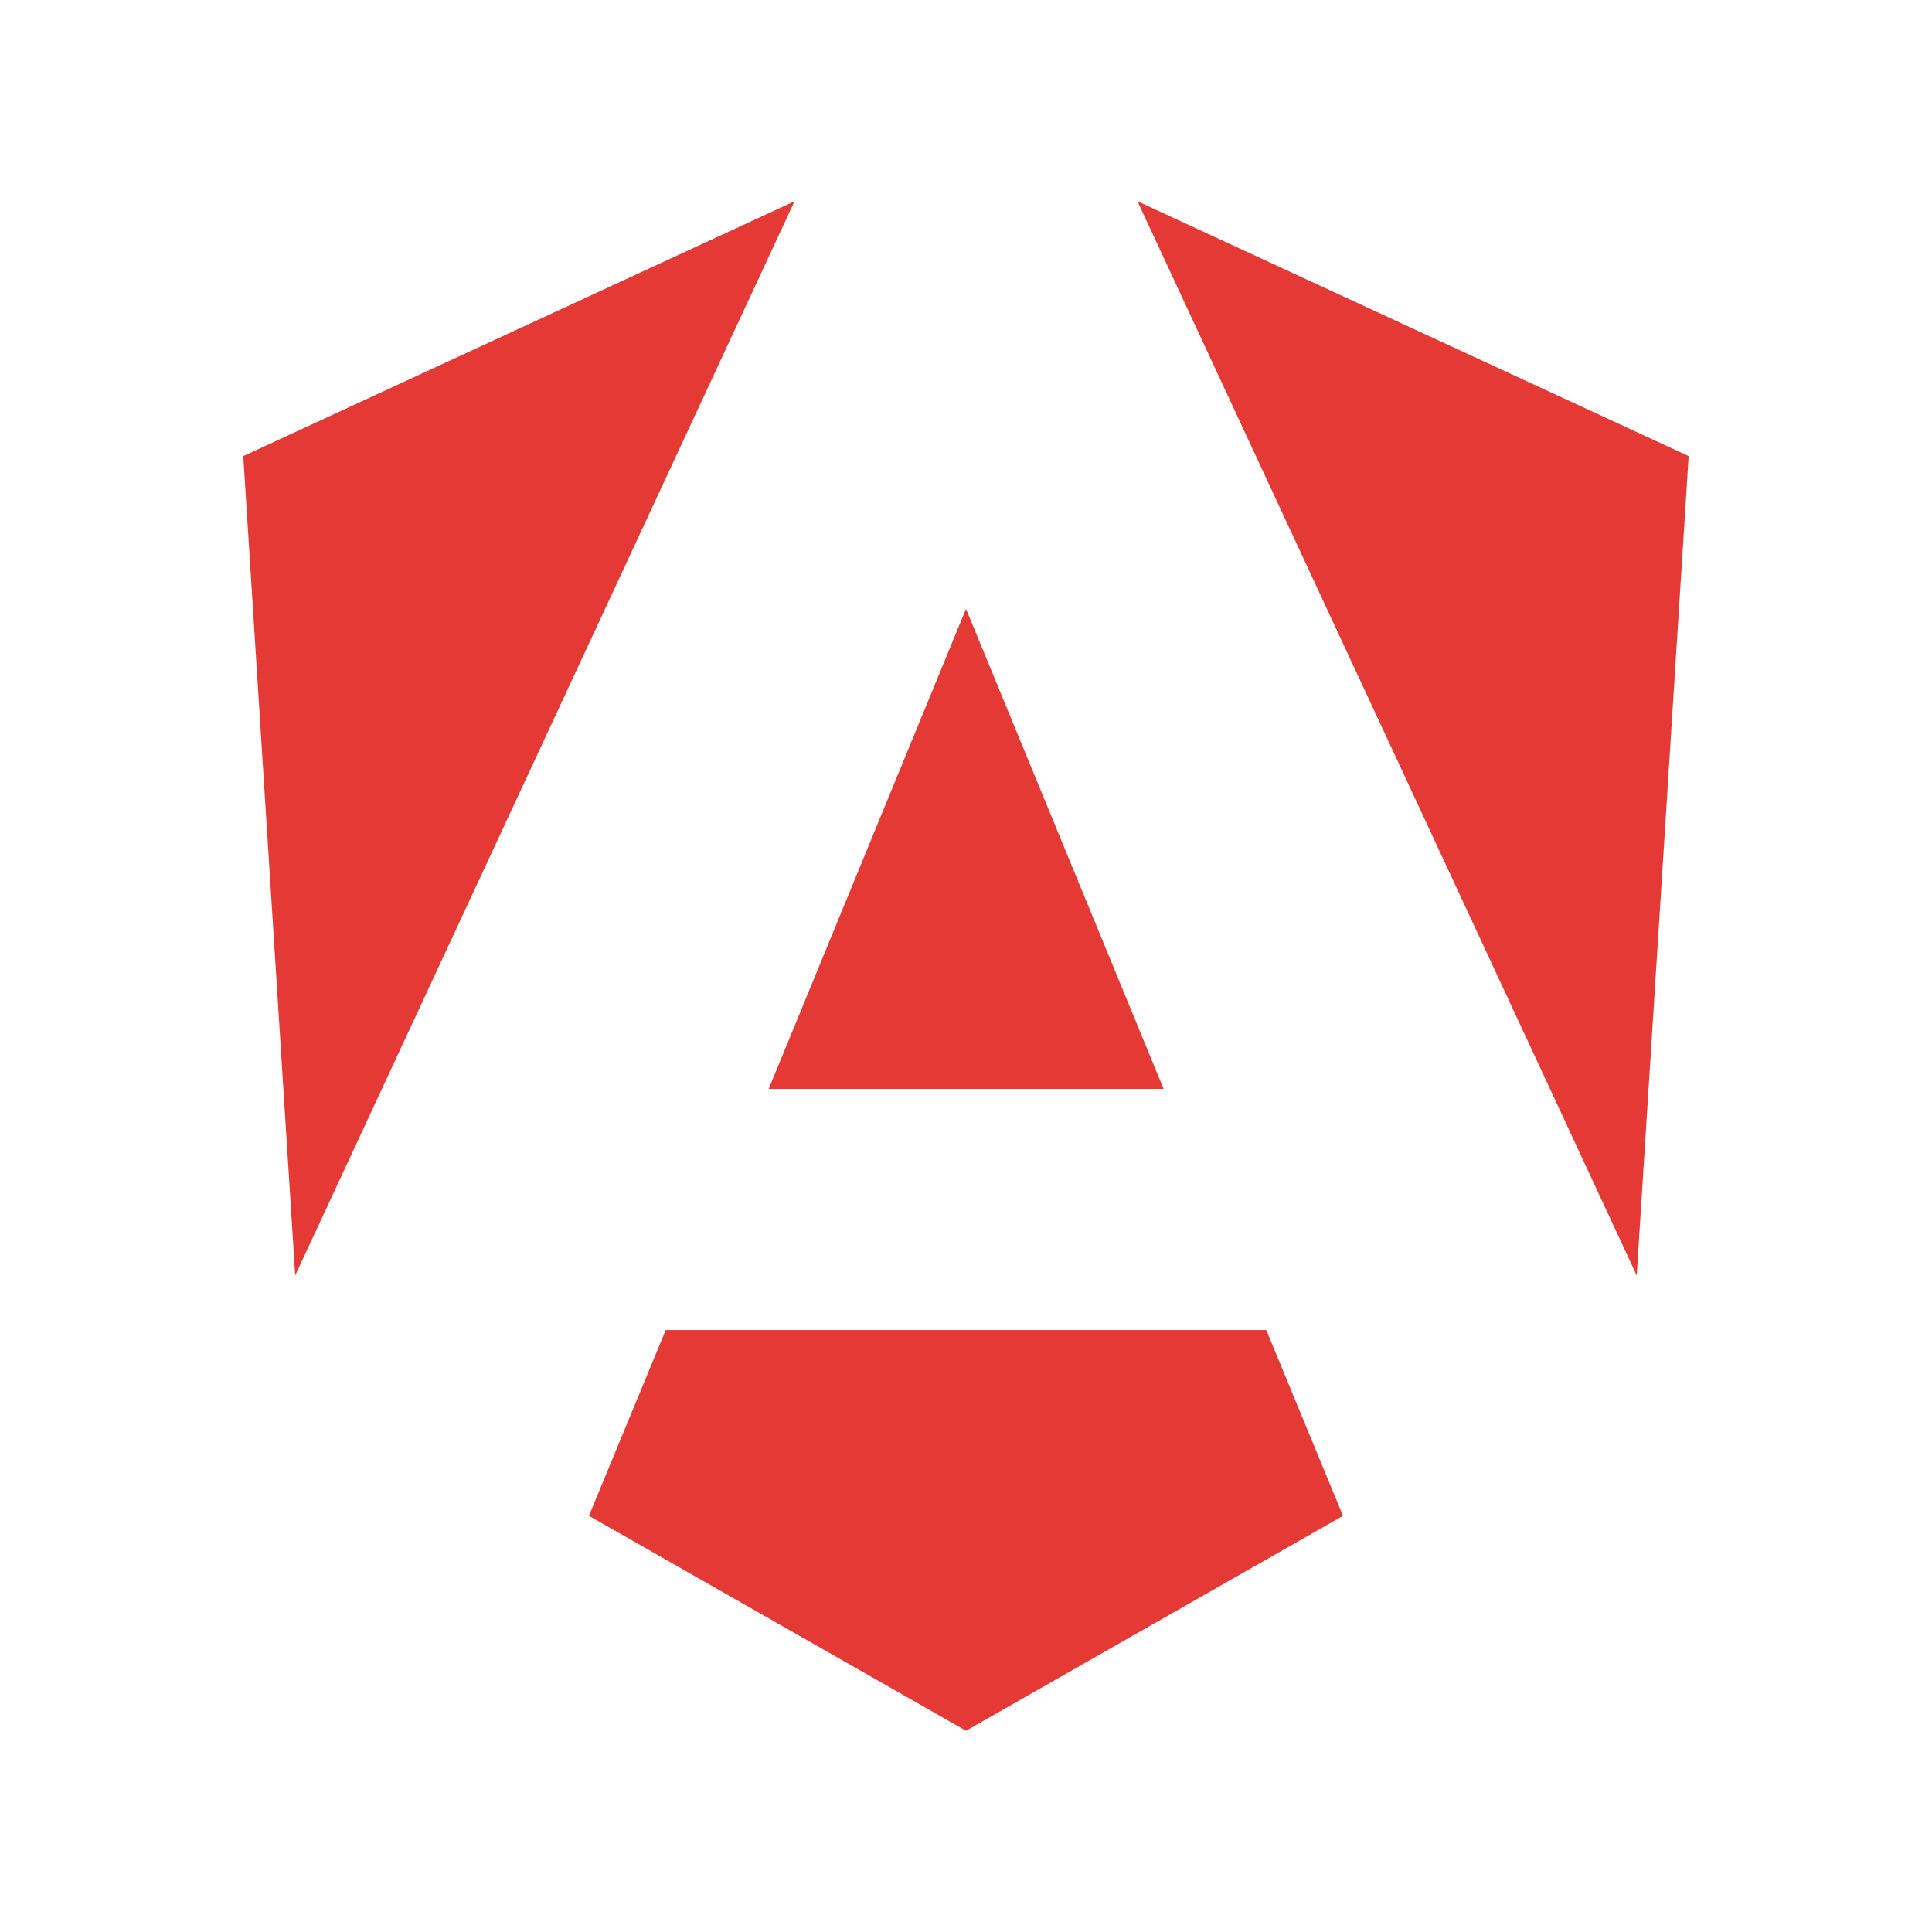
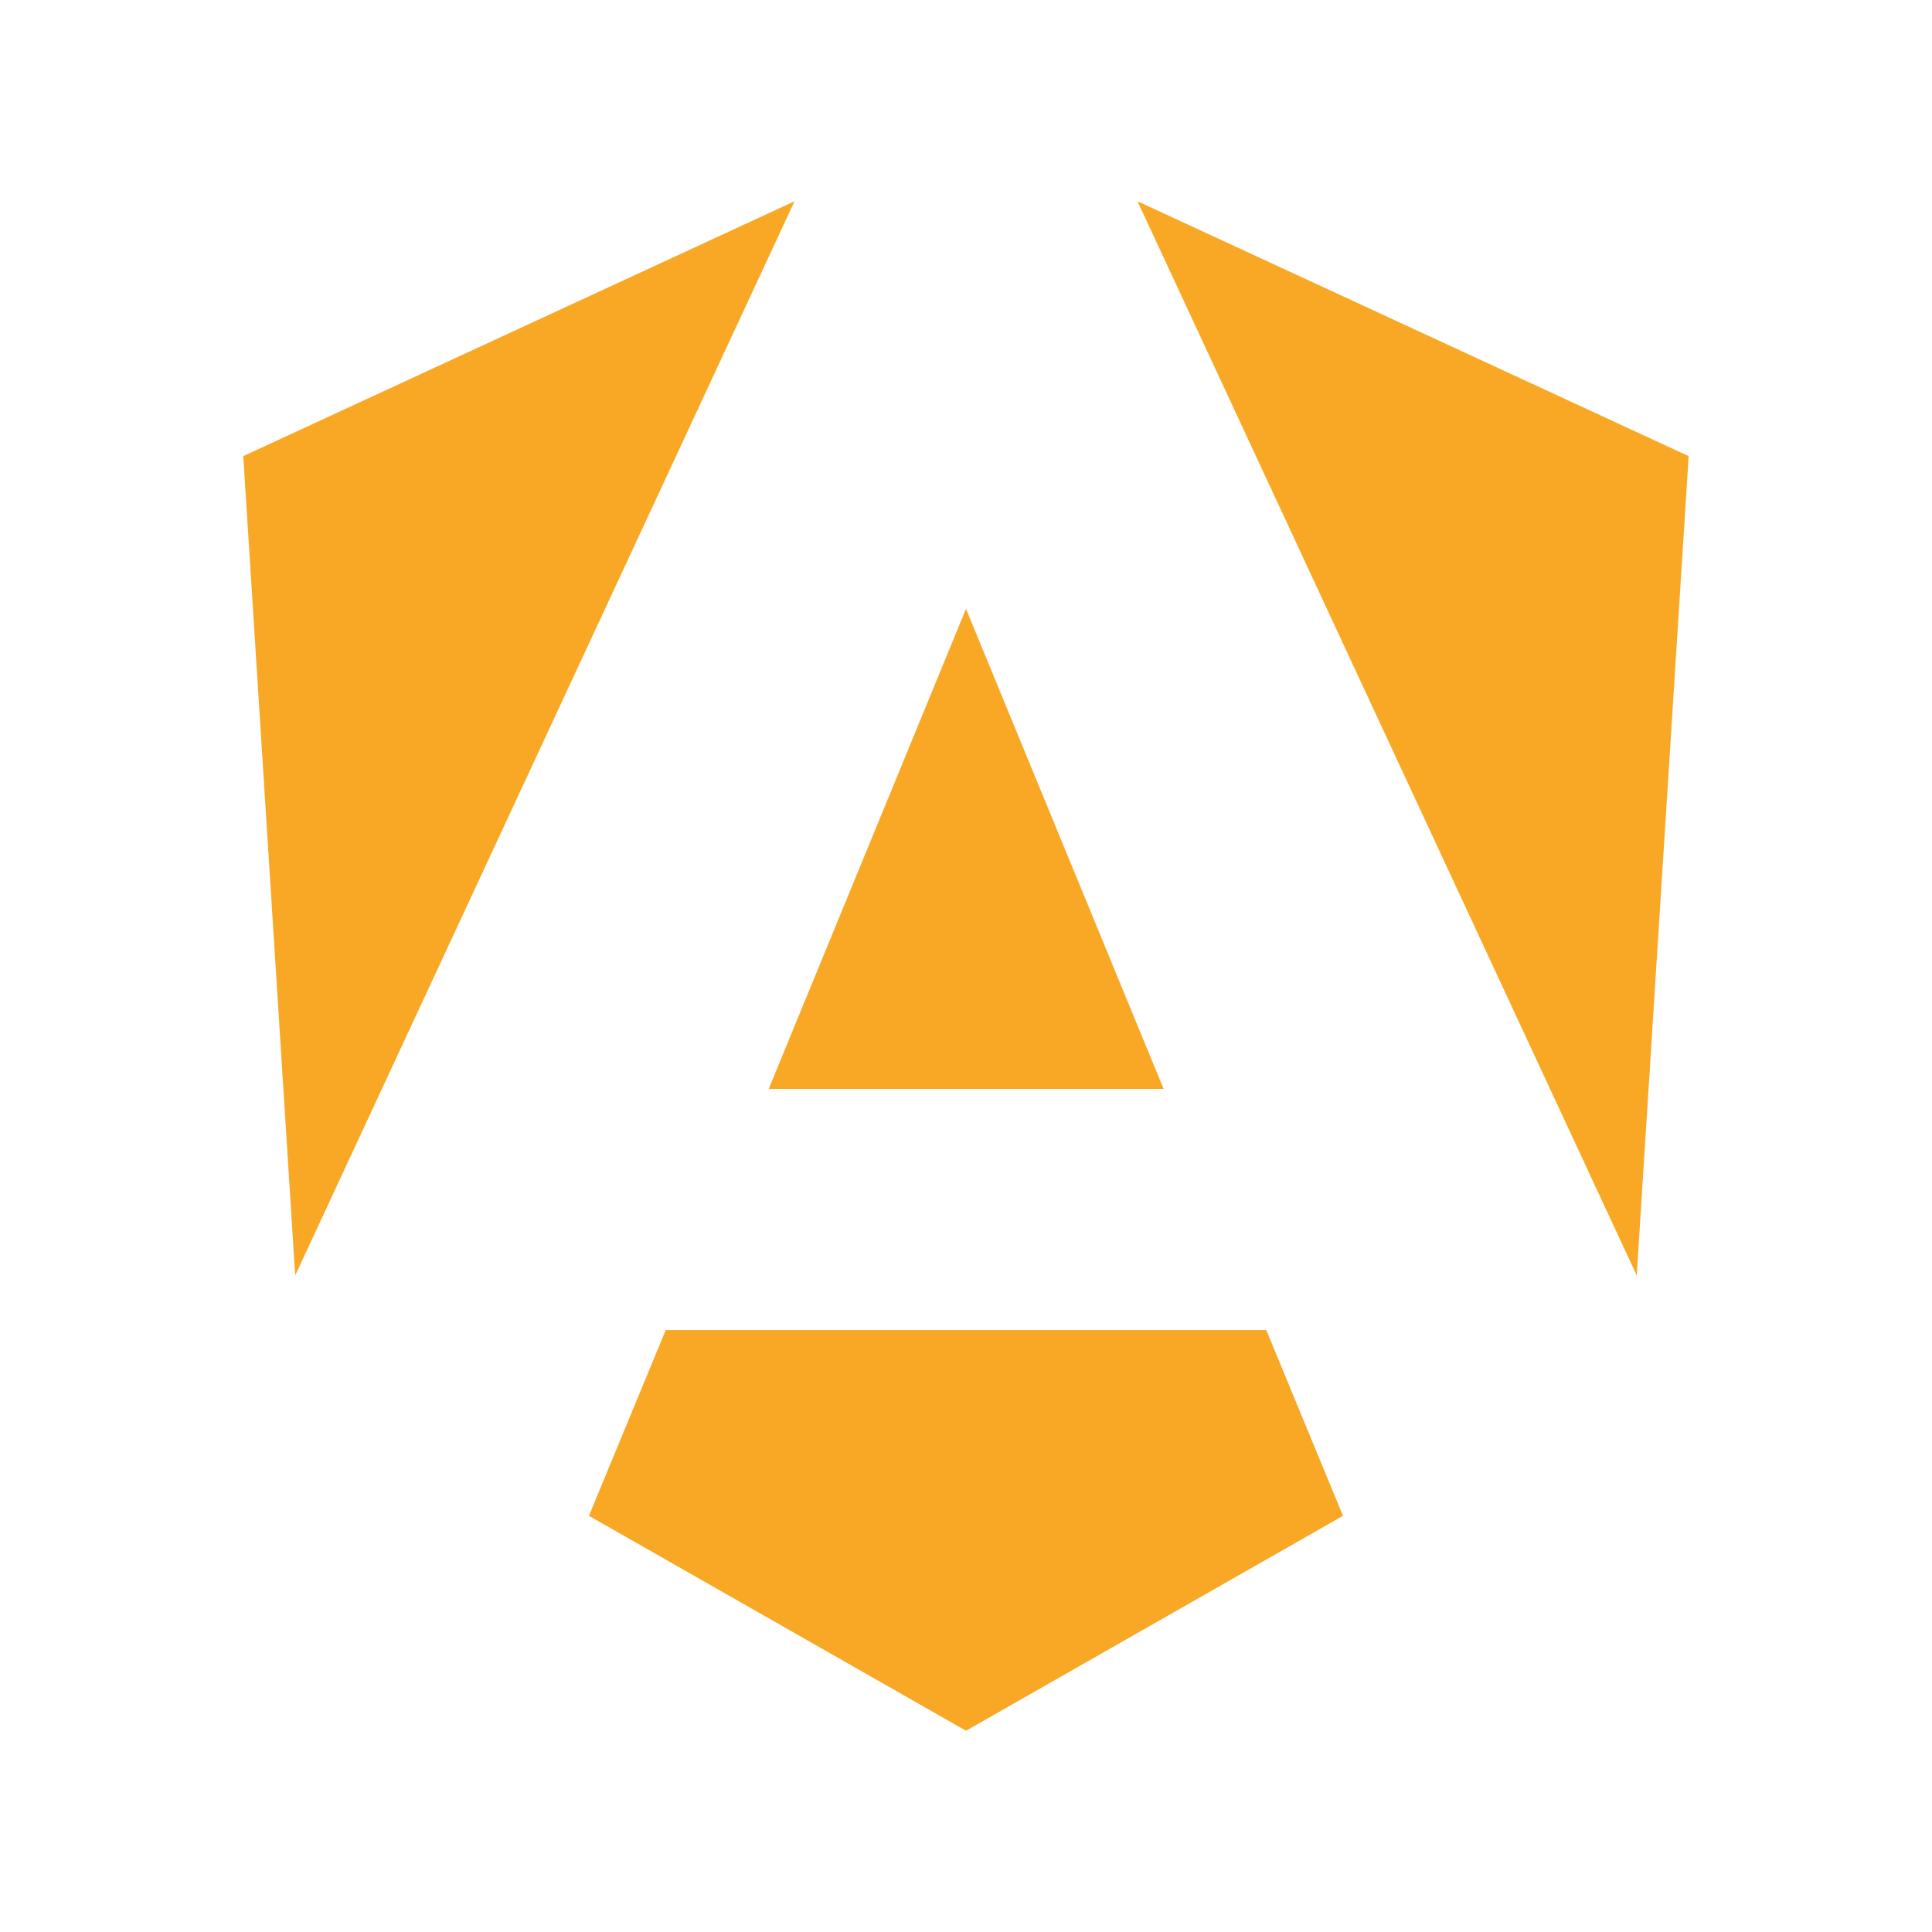
<svg xmlns="http://www.w3.org/2000/svg" xml:space="preserve" viewBox="0 0 24 24">
-   <path fill="#e53935" d="M9.87 2.5 3.022 5.666l.645 10.178zm4.26 0 6.202 13.344.645-10.178zM12 7.563l-2.451 5.964h4.906zm-3.73 8.959-.954 2.308L12 21.5l4.683-2.67-.953-2.308z" />
+   <path fill="#F9A825" d="M9.87 2.5 3.022 5.666l.645 10.178zm4.26 0 6.202 13.344.645-10.178zM12 7.563l-2.451 5.964h4.906zm-3.73 8.959-.954 2.308L12 21.5l4.683-2.67-.953-2.308z" />
</svg>
